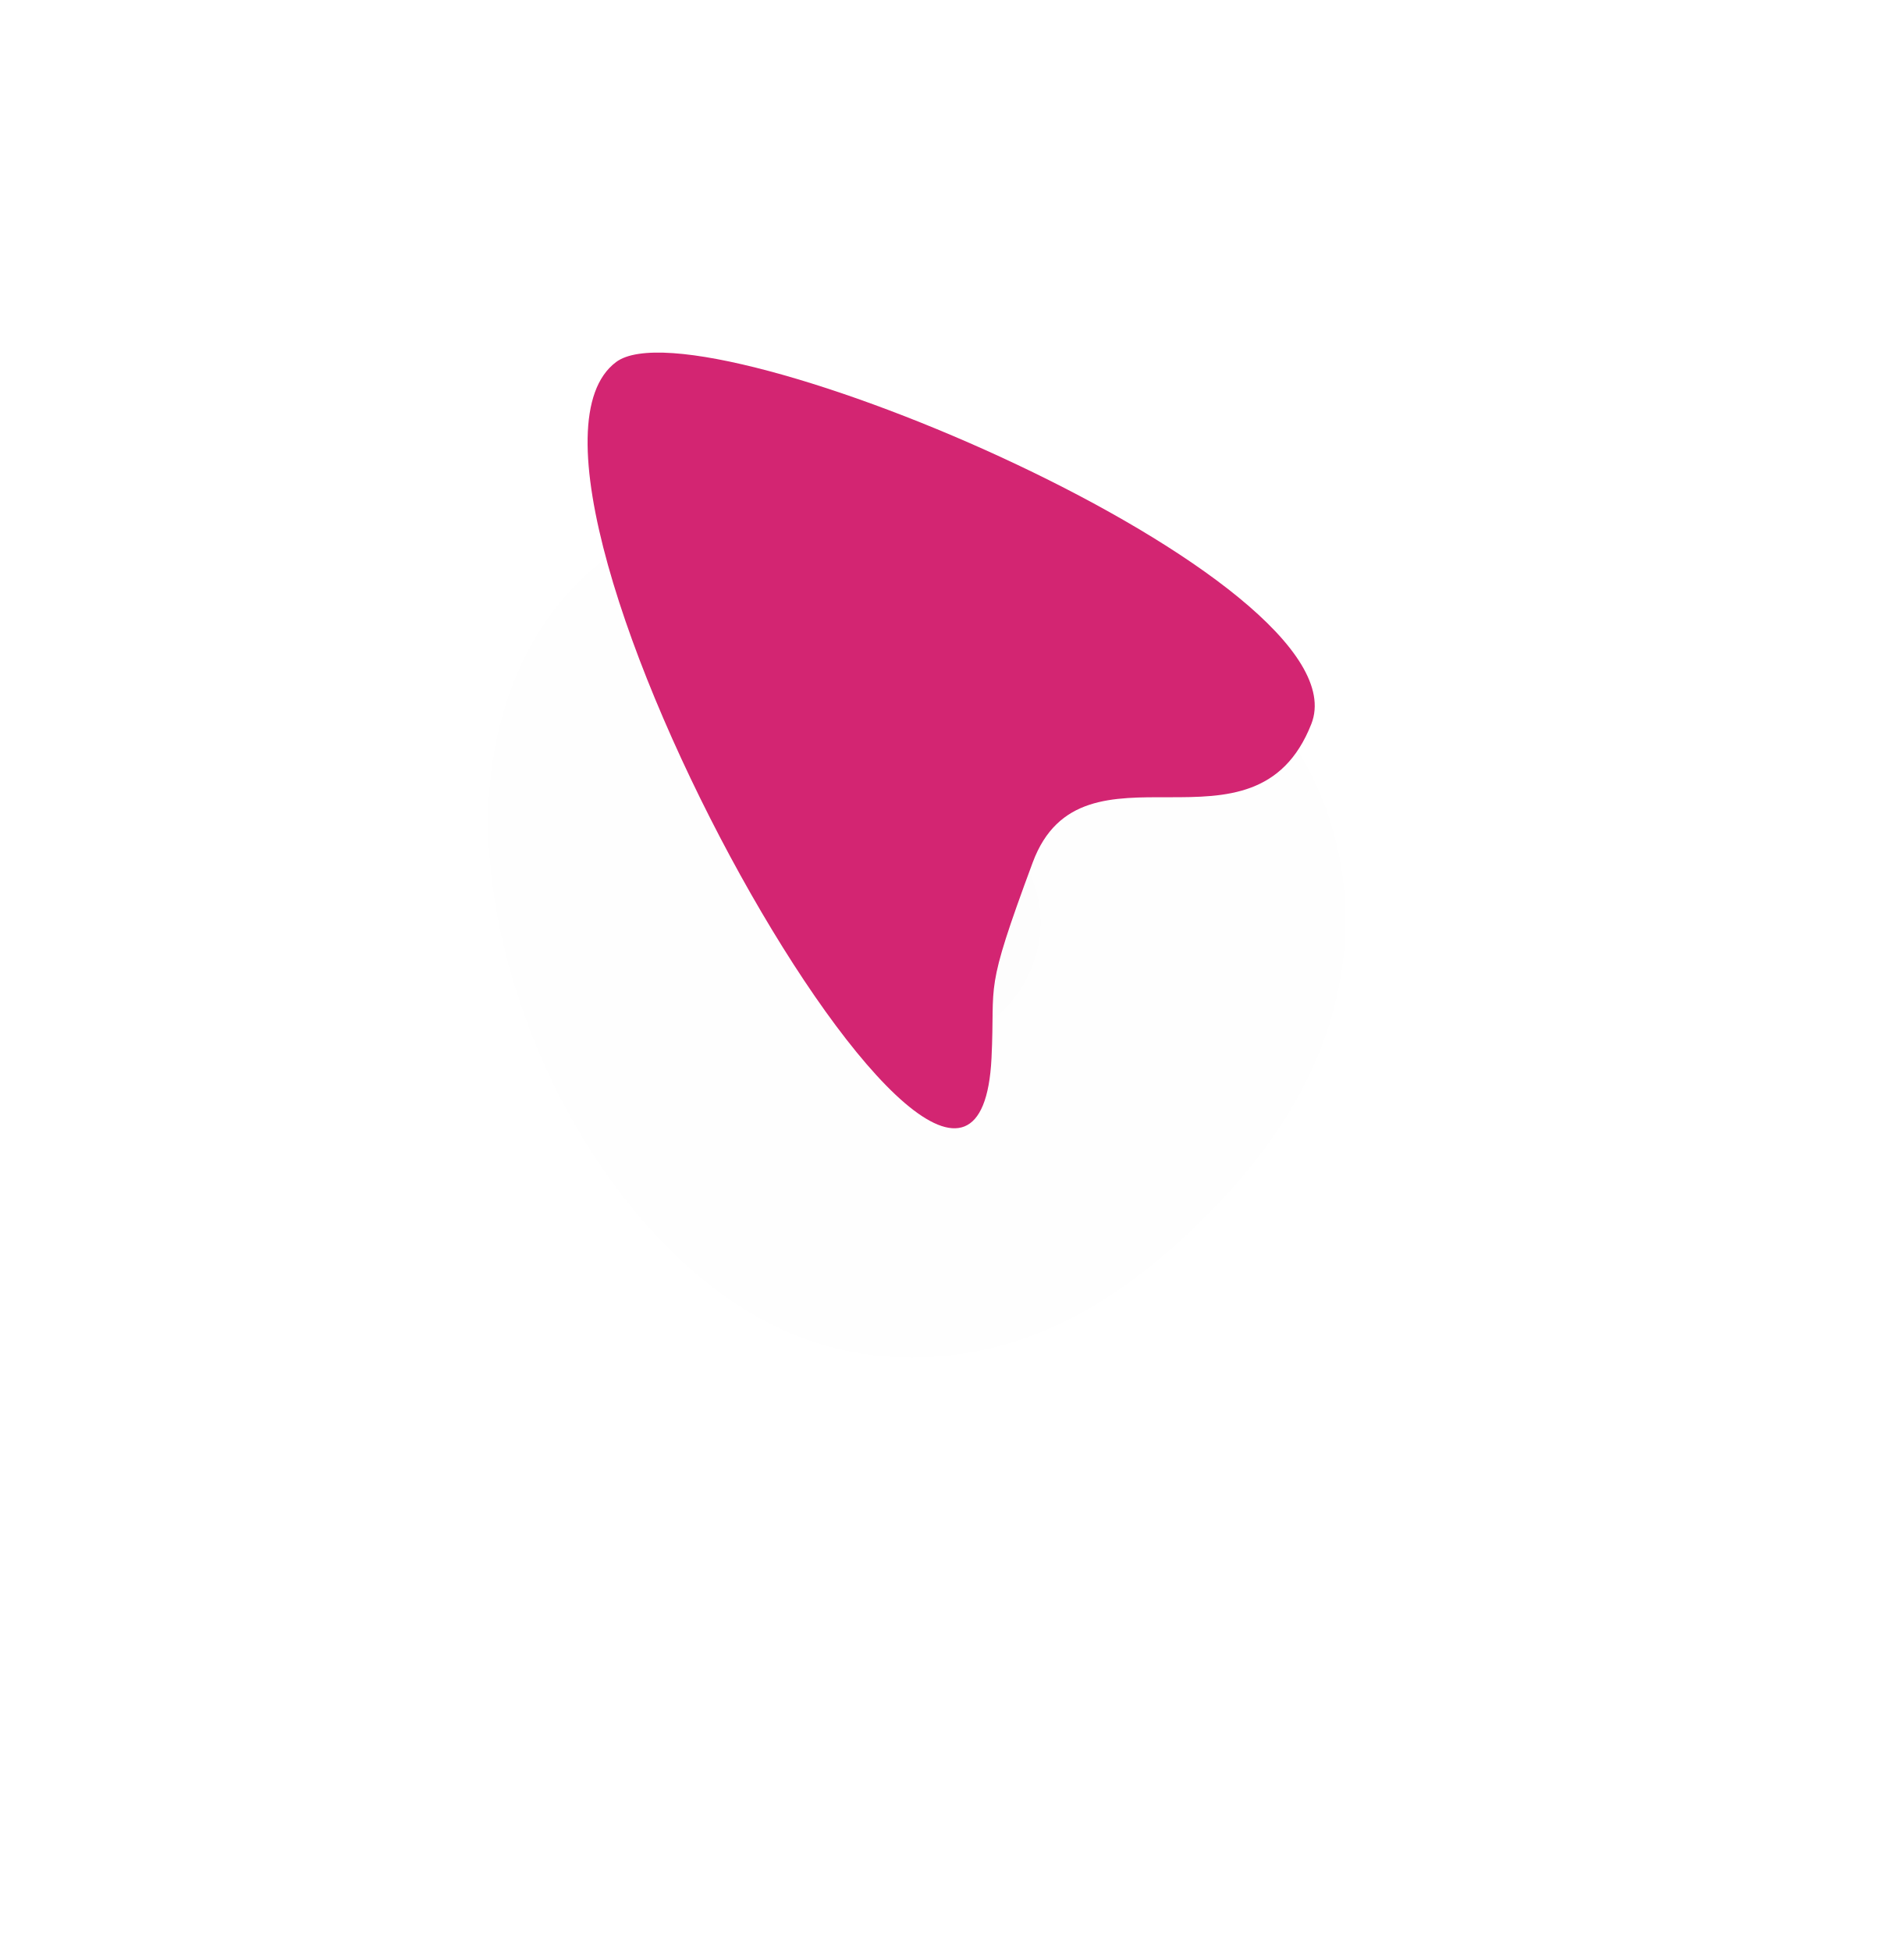
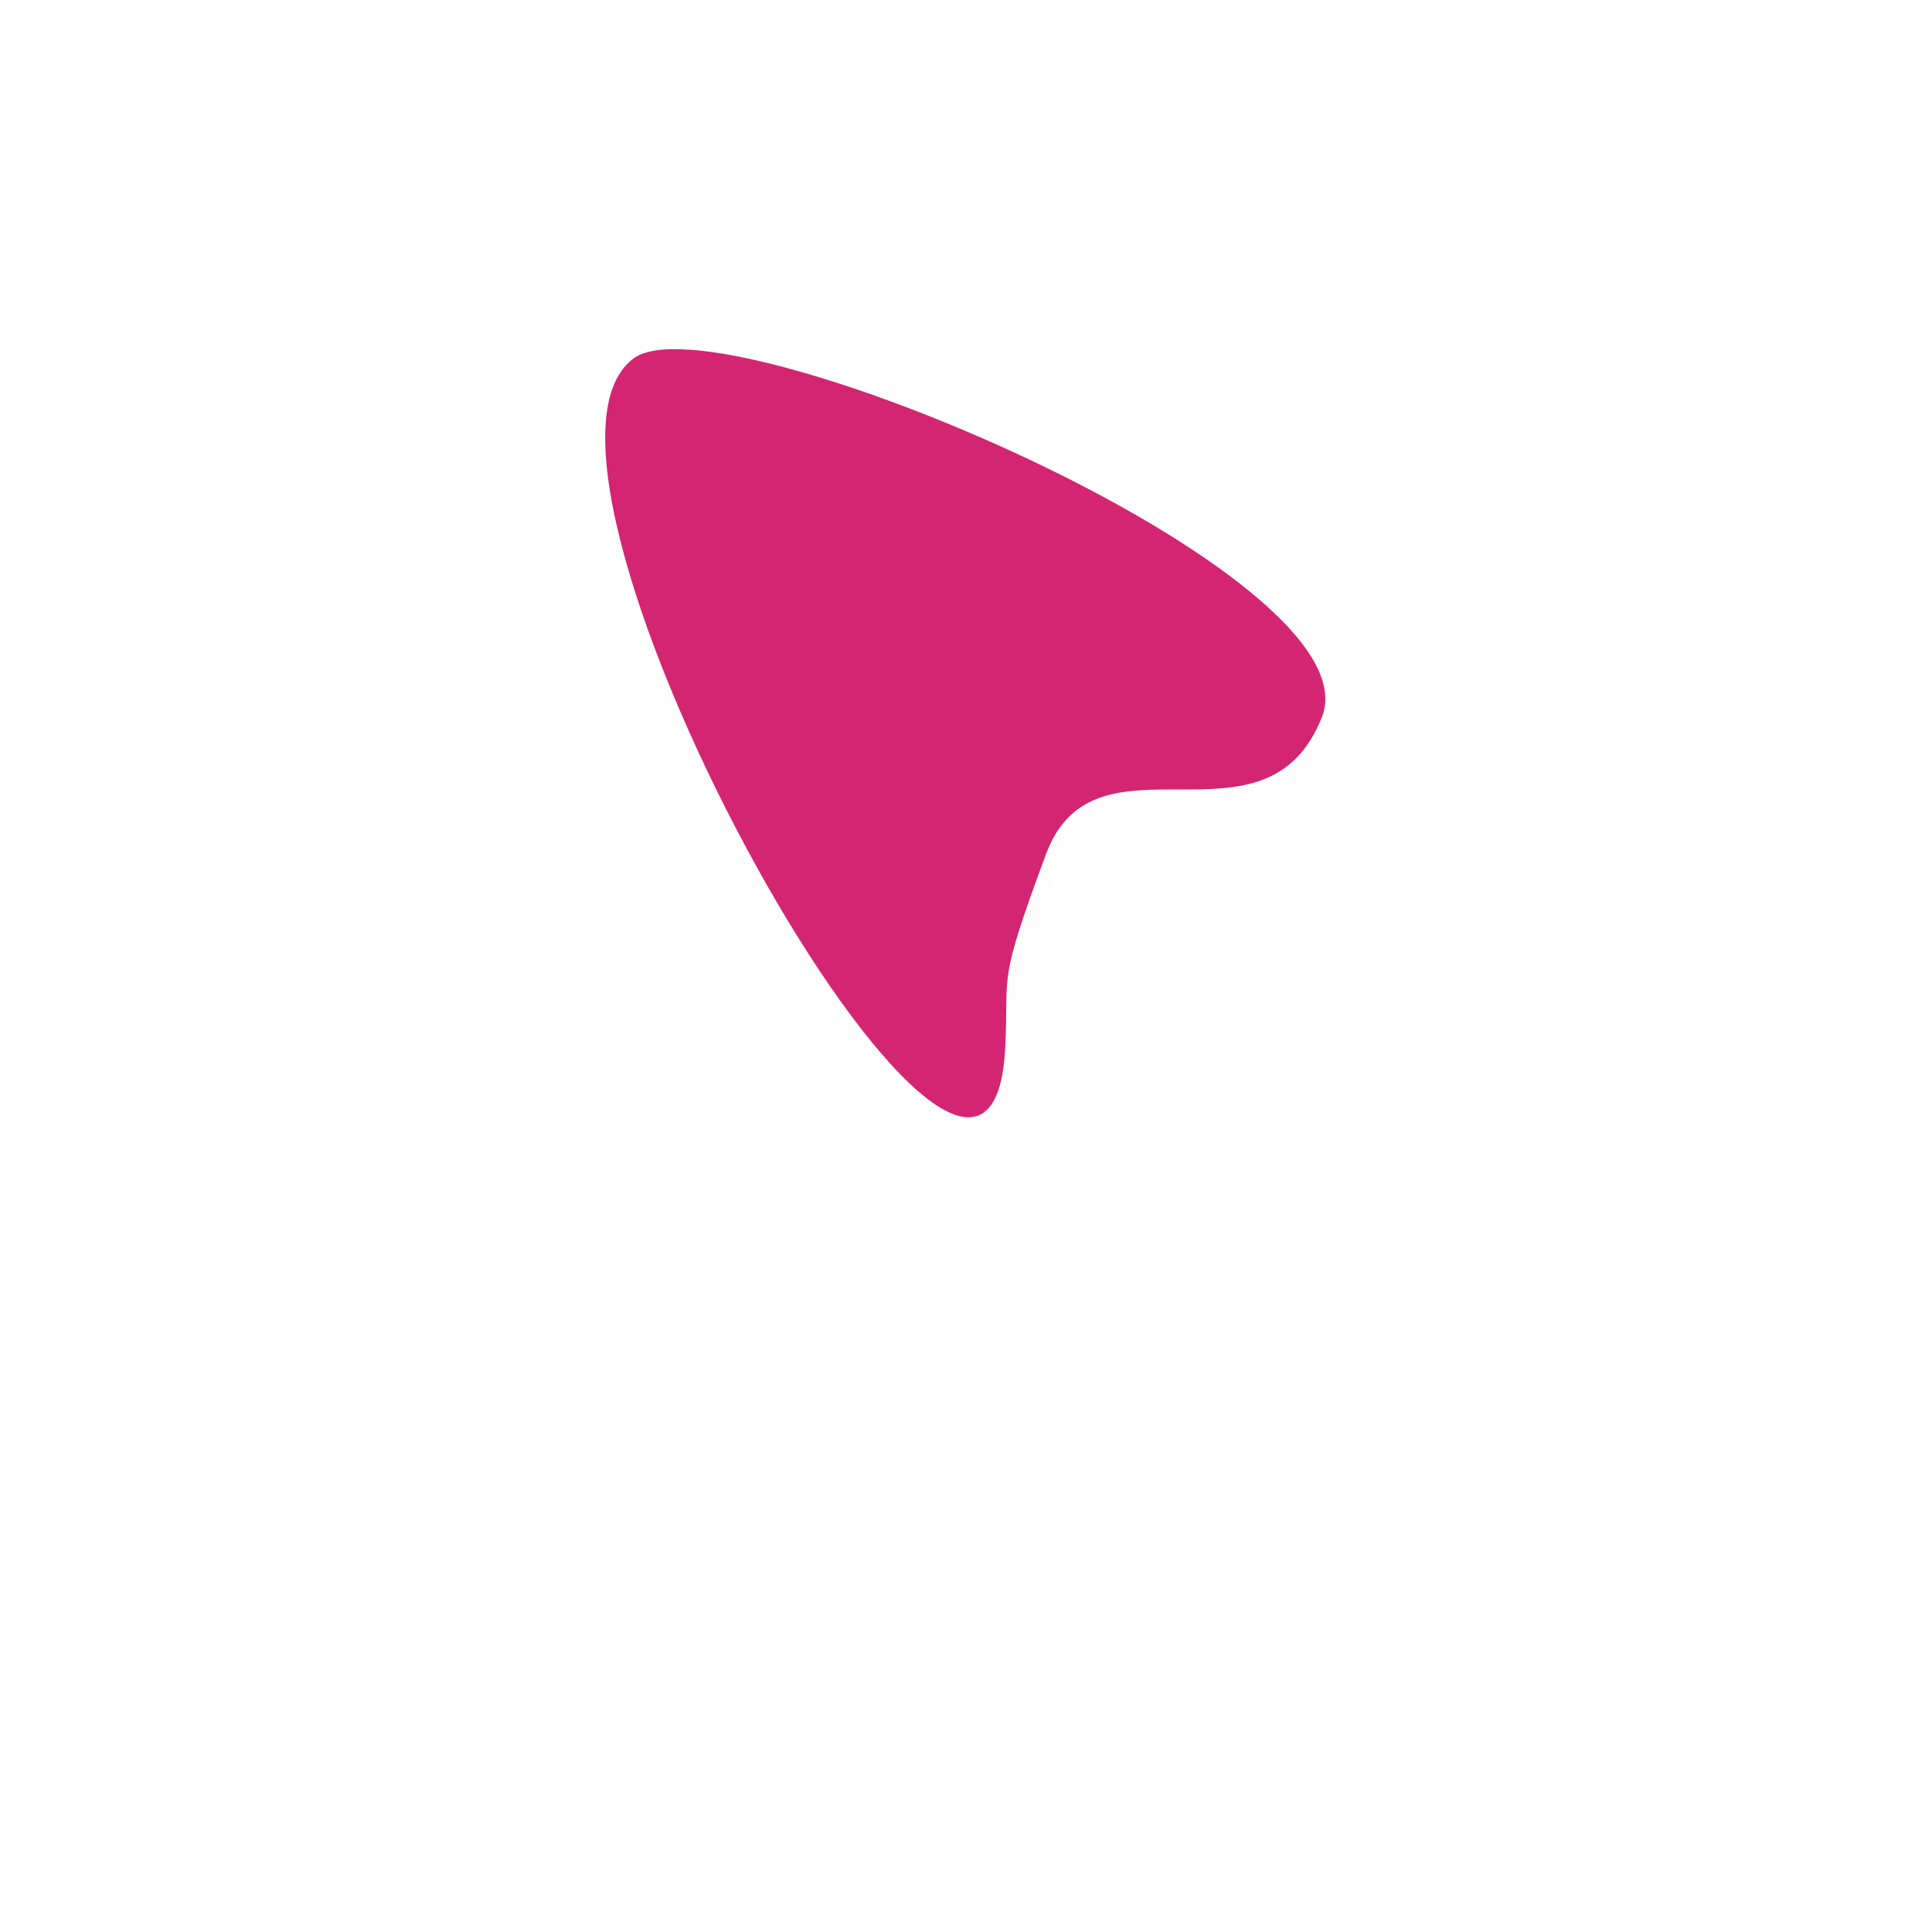
- <svg xmlns="http://www.w3.org/2000/svg" width="81" height="83" fill="none">
+ <svg xmlns="http://www.w3.org/2000/svg" viewBox="0 0 81 83" width="44" height="44" fill="none">
  <g filter="url(#a)">
    <path d="M55.792 30.8c-2.409 6.128-9.747.218-11.855 5.894-2.107 5.677-1.588 4.967-1.752 8.318-.678 13.862-22.482-24.729-15.974-29.609 3.67-2.752 31.99 9.268 29.581 15.397Z" fill="#D32572" />
  </g>
  <defs>
    <filter id="a" x="0" y="0" width="80.938" height="83" filterUnits="userSpaceOnUse" color-interpolation-filters="sRGB">
      <feFlood flood-opacity="0" result="BackgroundImageFix" />
      <feColorMatrix in="SourceAlpha" values="0 0 0 0 0 0 0 0 0 0 0 0 0 0 0 0 0 0 127 0" result="hardAlpha" />
      <feOffset dy="10" />
      <feGaussianBlur stdDeviation="12.5" />
      <feComposite in2="hardAlpha" operator="out" />
      <feColorMatrix values="0 0 0 0 0 0 0 0 0 0 0 0 0 0 0 0 0 0 0.01 0" />
      <feBlend in2="BackgroundImageFix" result="effect1_dropShadow_103_3" />
      <feBlend in="SourceGraphic" in2="effect1_dropShadow_103_3" result="shape" />
    </filter>
  </defs>
</svg>
